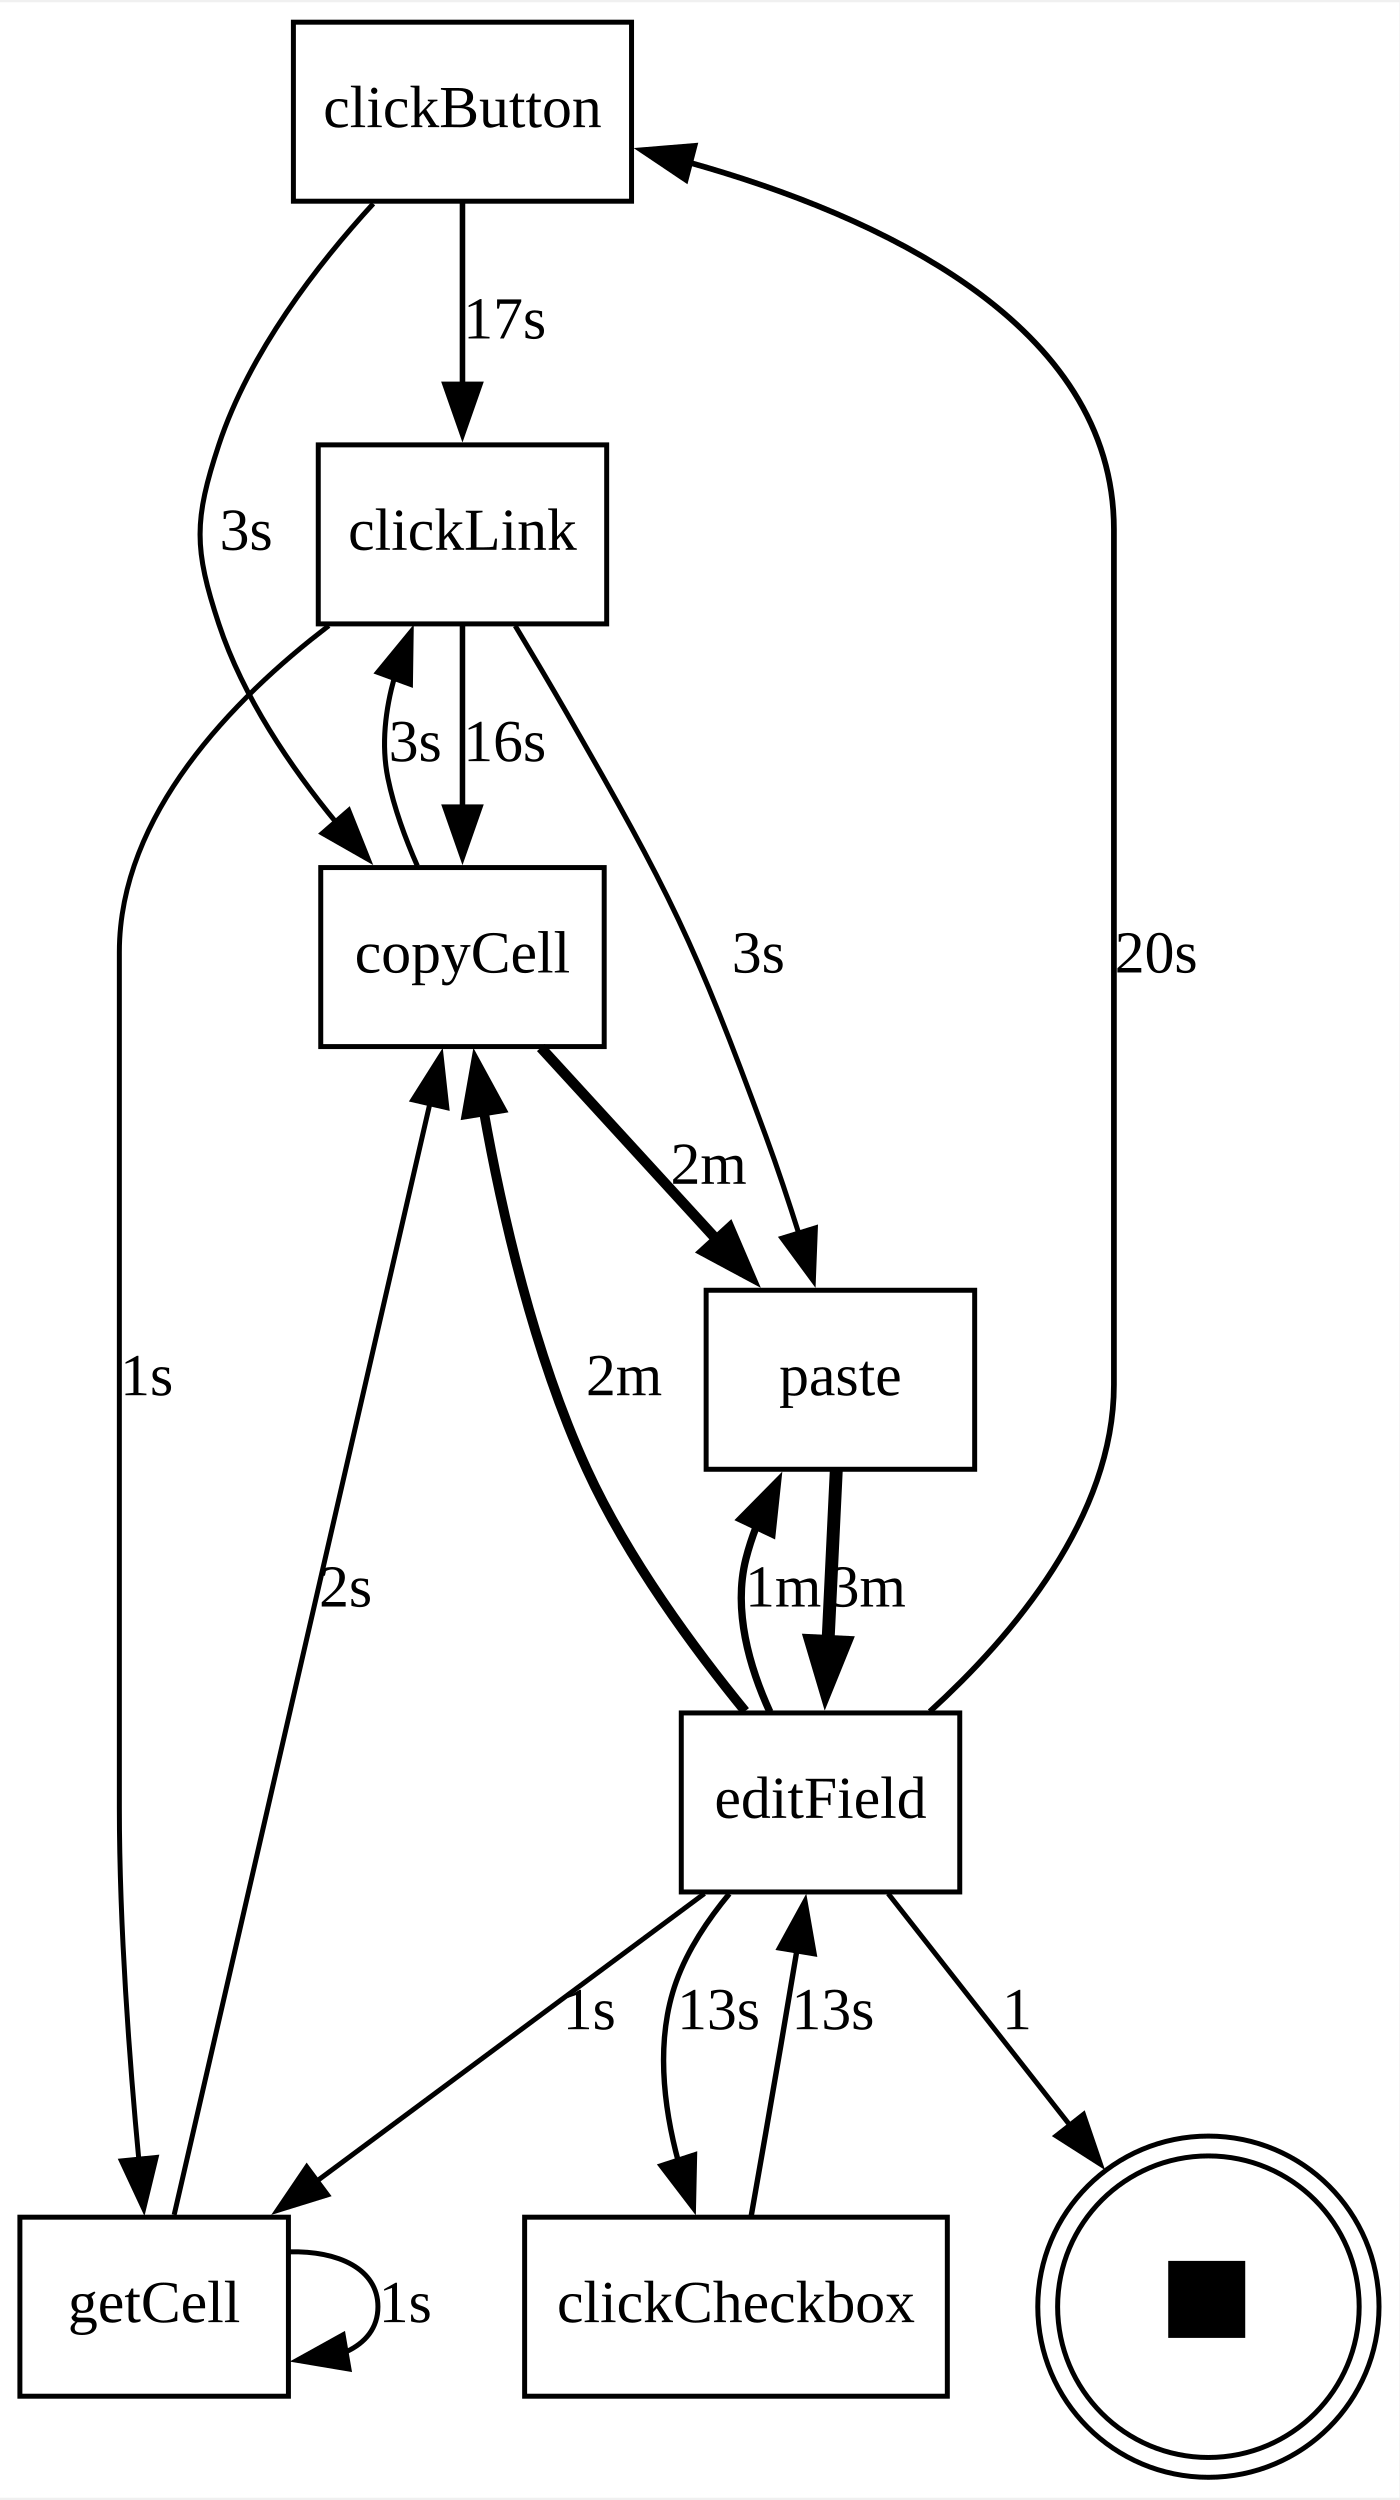
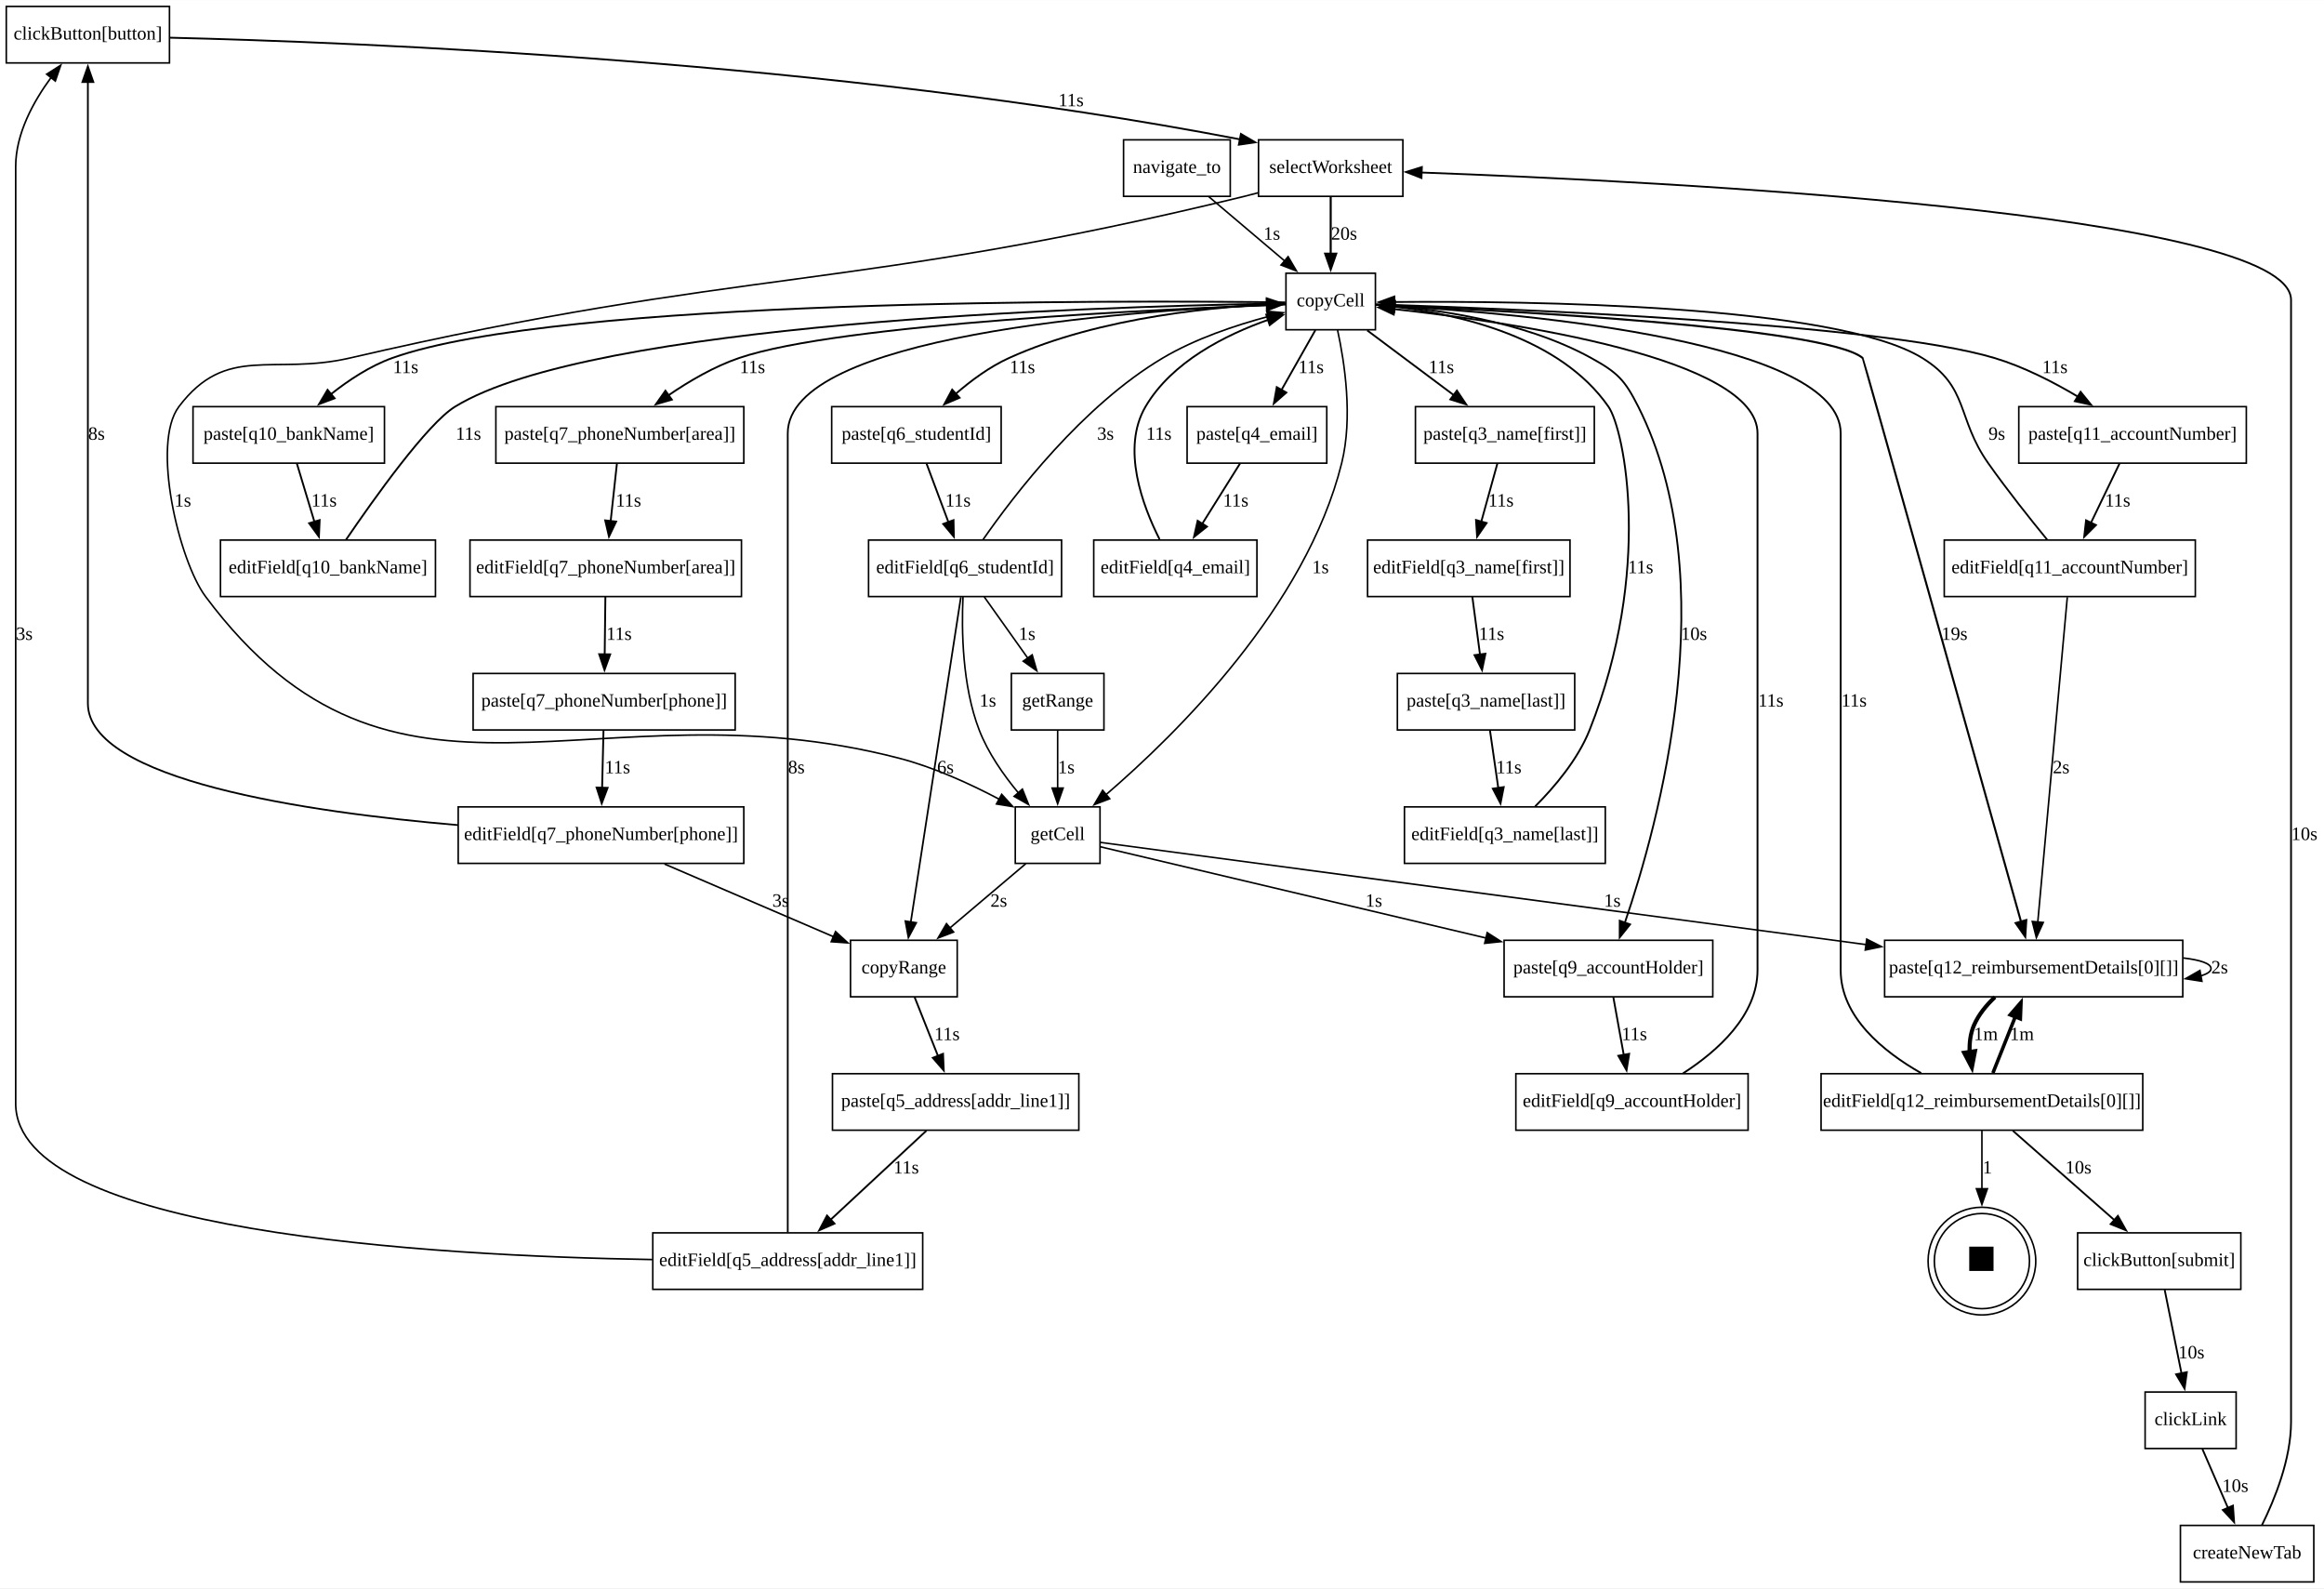
- <svg xmlns="http://www.w3.org/2000/svg" width="281pt" height="502pt" viewBox="0.00 0.00 281.41 501.81">
-   <g id="graph0" class="graph" transform="scale(1 1) rotate(0) translate(4 497.81)">
-     <polygon fill="white" stroke="none" points="-4,4 -4,-497.81 277.41,-497.81 277.41,4 -4,4" />
+ <svg xmlns="http://www.w3.org/2000/svg" width="1481pt" height="1012pt" viewBox="0.00 0.00 1481.00 1011.81">
+   <g id="graph0" class="graph" transform="scale(1 1) rotate(0) translate(4 1007.81)">
+     <polygon fill="white" stroke="none" points="-4,4 -4,-1007.81 1477,-1007.81 1477,4 -4,4" />
    <g id="node1" class="node">
-       <polygon fill="none" stroke="black" points="123,-493.81 55,-493.81 55,-457.81 123,-457.81 123,-493.81" />
-       <text text-anchor="middle" x="89" y="-472.71" font-family="Times New Roman,serif" font-size="12.00">clickButton</text>
+       <polygon fill="none" stroke="black" points="104,-1003.81 0,-1003.81 0,-967.81 104,-967.81 104,-1003.81" />
+       <text text-anchor="middle" x="52" y="-982.71" font-family="Times New Roman,serif" font-size="12.00">clickButton[button]</text>
+     </g>
+     <g id="node32" class="node">
+       <polygon fill="none" stroke="black" points="890,-918.81 798,-918.81 798,-882.81 890,-882.81 890,-918.81" />
+       <text text-anchor="middle" x="844" y="-897.71" font-family="Times New Roman,serif" font-size="12.00">selectWorksheet</text>
+     </g>
+     <g id="edge1" class="edge">
+       <path fill="none" stroke="black" stroke-width="1.17" d="M104.36,-983.89C224.03,-980.99 526.62,-969.08 786.12,-919.14" />
+       <polygon fill="black" stroke="black" stroke-width="1.17" points="786.79,-922.57 795.93,-917.22 785.45,-915.7 786.79,-922.57" />
+       <text text-anchor="middle" x="678.5" y="-940.21" font-family="Times New Roman,serif" font-size="12.00">11s</text>
+     </g>
+     <g id="node2" class="node">
+       <polygon fill="none" stroke="black" points="1424,-222.41 1320,-222.41 1320,-186.41 1424,-186.41 1424,-222.41" />
+       <text text-anchor="middle" x="1372" y="-201.31" font-family="Times New Roman,serif" font-size="12.00">clickButton[submit]</text>
    </g>
    <g id="node3" class="node">
-       <polygon fill="none" stroke="black" points="118,-408.81 60,-408.81 60,-372.81 118,-372.81 118,-408.81" />
-       <text text-anchor="middle" x="89" y="-387.71" font-family="Times New Roman,serif" font-size="12.00">clickLink</text>
-     </g>
-     <g id="edge1" class="edge">
-       <path fill="none" stroke="black" stroke-width="1.12" d="M89,-457.61C89,-447 89,-433.12 89,-420.84" />
-       <polygon fill="black" stroke="black" stroke-width="1.12" points="92.5,-420.97 89,-410.97 85.5,-420.97 92.5,-420.97" />
-       <text text-anchor="middle" x="97.5" y="-430.21" font-family="Times New Roman,serif" font-size="12.00">17s</text>
+       <polygon fill="none" stroke="black" points="1421,-121 1363,-121 1363,-85 1421,-85 1421,-121" />
+       <text text-anchor="middle" x="1392" y="-99.9" font-family="Times New Roman,serif" font-size="12.00">clickLink</text>
+     </g>
+     <g id="edge2" class="edge">
+       <path fill="none" stroke="black" stroke-width="1.15" d="M1375.48,-186.09C1378.43,-171.43 1382.72,-150.1 1386.19,-132.86" />
+       <polygon fill="black" stroke="black" stroke-width="1.15" points="1389.6,-133.65 1388.15,-123.16 1382.74,-132.27 1389.6,-133.65" />
+       <text text-anchor="middle" x="1392.5" y="-142.4" font-family="Times New Roman,serif" font-size="12.00">10s</text>
+     </g>
+     <g id="node6" class="node">
+       <polygon fill="none" stroke="black" points="1470.5,-36 1385.5,-36 1385.5,0 1470.5,0 1470.5,-36" />
+       <text text-anchor="middle" x="1428" y="-14.9" font-family="Times New Roman,serif" font-size="12.00">createNewTab</text>
+     </g>
+     <g id="edge3" class="edge">
+       <path fill="none" stroke="black" stroke-width="1.15" d="M1399.46,-84.8C1404.21,-73.86 1410.46,-59.43 1415.91,-46.88" />
+       <polygon fill="black" stroke="black" stroke-width="1.15" points="1418.97,-48.62 1419.73,-38.06 1412.54,-45.84 1418.97,-48.62" />
+       <text text-anchor="middle" x="1420.5" y="-57.4" font-family="Times New Roman,serif" font-size="12.00">10s</text>
    </g>
    <g id="node4" class="node">
-       <polygon fill="none" stroke="black" points="117.5,-323.81 60.5,-323.81 60.5,-287.81 117.5,-287.81 117.5,-323.81" />
-       <text text-anchor="middle" x="89" y="-302.71" font-family="Times New Roman,serif" font-size="12.00">copyCell</text>
-     </g>
-     <g id="edge2" class="edge">
-       <path fill="none" stroke="black" stroke-width="1.02" d="M71.06,-457.32C59.74,-444.97 46.14,-427.37 40,-408.81 34.98,-393.62 34.98,-388 40,-372.81 44.84,-358.16 54.33,-344.12 63.68,-332.78" />
-       <polygon fill="black" stroke="black" stroke-width="1.02" points="66.12,-335.3 70.05,-325.46 60.84,-330.71 66.12,-335.3" />
-       <text text-anchor="middle" x="45.5" y="-387.71" font-family="Times New Roman,serif" font-size="12.00">3s</text>
-     </g>
-     <g id="node2" class="node">
-       <polygon fill="none" stroke="black" points="186.5,-52.41 101.5,-52.41 101.5,-16.41 186.5,-16.41 186.5,-52.41" />
-       <text text-anchor="middle" x="144" y="-31.31" font-family="Times New Roman,serif" font-size="12.00">clickCheckbox</text>
+       <polygon fill="none" stroke="black" points="872.5,-833.81 815.5,-833.81 815.5,-797.81 872.5,-797.81 872.5,-833.81" />
+       <text text-anchor="middle" x="844" y="-812.71" font-family="Times New Roman,serif" font-size="12.00">copyCell</text>
+     </g>
+     <g id="node18" class="node">
+       <polygon fill="none" stroke="black" points="697,-493.81 643,-493.81 643,-457.81 697,-457.81 697,-493.81" />
+       <text text-anchor="middle" x="670" y="-472.71" font-family="Times New Roman,serif" font-size="12.00">getCell</text>
+     </g>
+     <g id="edge4" class="edge">
+       <path fill="none" stroke="black" d="M848.38,-797.56C852.86,-777.05 858.23,-741.92 851,-712.81 828.3,-621.43 746.11,-540.5 700.69,-501.49" />
+       <polygon fill="black" stroke="black" points="703.18,-499.01 693.28,-495.23 698.67,-504.36 703.18,-499.01" />
+       <text text-anchor="middle" x="837.5" y="-642.71" font-family="Times New Roman,serif" font-size="12.00">1s</text>
+     </g>
+     <g id="node21" class="node">
+       <polygon fill="none" stroke="black" points="241,-748.81 119,-748.81 119,-712.81 241,-712.81 241,-748.81" />
+       <text text-anchor="middle" x="180" y="-727.71" font-family="Times New Roman,serif" font-size="12.00">paste[q10_bankName]</text>
+     </g>
+     <g id="edge5" class="edge">
+       <path fill="none" stroke="black" stroke-width="1.17" d="M815.08,-815.26C710.51,-816.53 352.61,-817.96 246,-779.81 231.83,-774.74 218.05,-765.61 206.78,-756.66" />
+       <polygon fill="black" stroke="black" stroke-width="1.17" points="209.22,-754.14 199.31,-750.42 204.74,-759.52 209.22,-754.14" />
+       <text text-anchor="middle" x="254.5" y="-770.21" font-family="Times New Roman,serif" font-size="12.00">11s</text>
+     </g>
+     <g id="node22" class="node">
+       <polygon fill="none" stroke="black" points="1427.5,-748.81 1282.5,-748.81 1282.5,-712.81 1427.5,-712.81 1427.5,-748.81" />
+       <text text-anchor="middle" x="1355" y="-727.71" font-family="Times New Roman,serif" font-size="12.00">paste[q11_accountNumber]</text>
+     </g>
+     <g id="edge6" class="edge">
+       <path fill="none" stroke="black" stroke-width="1.17" d="M872.89,-813.98C955.72,-811.34 1192.88,-802.01 1267,-779.81 1285.6,-774.24 1304.7,-764.41 1320.33,-755.09" />
+       <polygon fill="black" stroke="black" stroke-width="1.17" points="1321.89,-758.24 1328.56,-750.02 1318.21,-752.29 1321.89,-758.24" />
+       <text text-anchor="middle" x="1305.5" y="-770.21" font-family="Times New Roman,serif" font-size="12.00">11s</text>
+     </g>
+     <g id="node23" class="node">
+       <polygon fill="none" stroke="black" points="1387,-408.81 1197,-408.81 1197,-372.81 1387,-372.81 1387,-408.81" />
+       <text text-anchor="middle" x="1292" y="-387.71" font-family="Times New Roman,serif" font-size="12.00">paste[q12_reimbursementDetails[0][]]</text>
+     </g>
+     <g id="edge7" class="edge">
+       <path fill="none" stroke="black" stroke-width="1.3" d="M872.8,-813.67C950.38,-810.35 1159.47,-799.63 1183,-779.81 1183.45,-779.44 1258.76,-510.52 1283.92,-420.66" />
+       <polygon fill="black" stroke="black" stroke-width="1.3" points="1287.27,-421.69 1286.6,-411.11 1280.53,-419.8 1287.27,-421.69" />
+       <text text-anchor="middle" x="1241.5" y="-600.21" font-family="Times New Roman,serif" font-size="12.00">19s</text>
+     </g>
+     <g id="node24" class="node">
+       <polygon fill="none" stroke="black" points="1012,-748.81 898,-748.81 898,-712.81 1012,-712.81 1012,-748.81" />
+       <text text-anchor="middle" x="955" y="-727.71" font-family="Times New Roman,serif" font-size="12.00">paste[q3_name[first]]</text>
+     </g>
+     <g id="edge8" class="edge">
+       <path fill="none" stroke="black" stroke-width="1.17" d="M867.27,-797.41C883.25,-785.46 904.7,-769.43 922.38,-756.2" />
+       <polygon fill="black" stroke="black" stroke-width="1.17" points="924.43,-759.04 930.35,-750.25 920.24,-753.43 924.43,-759.04" />
+       <text text-anchor="middle" x="914.5" y="-770.21" font-family="Times New Roman,serif" font-size="12.00">11s</text>
+     </g>
+     <g id="node26" class="node">
+       <polygon fill="none" stroke="black" points="841.5,-748.81 752.5,-748.81 752.5,-712.81 841.5,-712.81 841.5,-748.81" />
+       <text text-anchor="middle" x="797" y="-727.71" font-family="Times New Roman,serif" font-size="12.00">paste[q4_email]</text>
+     </g>
+     <g id="edge9" class="edge">
+       <path fill="none" stroke="black" stroke-width="1.17" d="M834.26,-797.61C828,-786.56 819.73,-771.95 812.57,-759.31" />
+       <polygon fill="black" stroke="black" stroke-width="1.17" points="815.73,-757.79 807.76,-750.81 809.64,-761.24 815.73,-757.79" />
+       <text text-anchor="middle" x="831.5" y="-770.21" font-family="Times New Roman,serif" font-size="12.00">11s</text>
+     </g>
+     <g id="node28" class="node">
+       <polygon fill="none" stroke="black" points="634,-748.81 526,-748.81 526,-712.81 634,-712.81 634,-748.81" />
+       <text text-anchor="middle" x="580" y="-727.71" font-family="Times New Roman,serif" font-size="12.00">paste[q6_studentId]</text>
+     </g>
+     <g id="edge10" class="edge">
+       <path fill="none" stroke="black" stroke-width="1.17" d="M815.15,-814.45C774.2,-812.95 697.69,-806.44 639,-779.81 626.66,-774.21 614.74,-765.39 604.88,-756.83" />
+       <polygon fill="black" stroke="black" stroke-width="1.17" points="607.5,-754.49 597.75,-750.33 602.78,-759.66 607.5,-754.49" />
+       <text text-anchor="middle" x="647.5" y="-770.21" font-family="Times New Roman,serif" font-size="12.00">11s</text>
+     </g>
+     <g id="node29" class="node">
+       <polygon fill="none" stroke="black" points="470,-748.81 312,-748.81 312,-712.81 470,-712.81 470,-748.81" />
+       <text text-anchor="middle" x="391" y="-727.71" font-family="Times New Roman,serif" font-size="12.00">paste[q7_phoneNumber[area]]</text>
+     </g>
+     <g id="edge11" class="edge">
+       <path fill="none" stroke="black" stroke-width="1.17" d="M815.21,-813.87C738.65,-811.11 531.49,-801.75 467,-779.81 451.11,-774.4 435.15,-765.06 421.99,-756.05" />
+       <polygon fill="black" stroke="black" stroke-width="1.17" points="424.13,-753.28 413.96,-750.32 420.06,-758.98 424.13,-753.28" />
+       <text text-anchor="middle" x="475.5" y="-770.21" font-family="Times New Roman,serif" font-size="12.00">11s</text>
+     </g>
+     <g id="node31" class="node">
+       <polygon fill="none" stroke="black" points="1087.5,-408.81 954.5,-408.81 954.5,-372.81 1087.5,-372.81 1087.5,-408.81" />
+       <text text-anchor="middle" x="1021" y="-387.71" font-family="Times New Roman,serif" font-size="12.00">paste[q9_accountHolder]</text>
+     </g>
+     <g id="edge12" class="edge">
+       <path fill="none" stroke="black" stroke-width="1.15" d="M872.78,-813.81C907.35,-811.52 966.17,-804.03 1010,-779.81 1026.78,-770.54 1031.38,-765.94 1040,-748.81 1095.69,-638.12 1052.97,-482.97 1031.46,-420.01" />
+       <polygon fill="black" stroke="black" stroke-width="1.15" points="1034.79,-418.94 1028.17,-410.67 1028.19,-421.26 1034.79,-418.94" />
+       <text text-anchor="middle" x="1075.5" y="-600.21" font-family="Times New Roman,serif" font-size="12.00">10s</text>
    </g>
    <g id="node5" class="node">
-       <polygon fill="none" stroke="black" points="189,-153.81 133,-153.81 133,-117.81 189,-117.81 189,-153.81" />
-       <text text-anchor="middle" x="161" y="-132.71" font-family="Times New Roman,serif" font-size="12.00">editField</text>
-     </g>
-     <g id="edge3" class="edge">
-       <path fill="none" stroke="black" stroke-width="1.09" d="M147.04,-52.53C148.8,-62.53 151.05,-75.38 153,-86.81 154.08,-93.16 155.23,-99.99 156.31,-106.44" />
-       <polygon fill="black" stroke="black" stroke-width="1.09" points="152.78,-106.56 157.87,-115.85 159.69,-105.41 152.78,-106.56" />
-       <text text-anchor="middle" x="163.5" y="-90.21" font-family="Times New Roman,serif" font-size="12.00">13s</text>
-     </g>
-     <g id="edge4" class="edge">
-       <path fill="none" stroke="black" stroke-width="1.11" d="M89,-372.61C89,-362 89,-348.12 89,-335.84" />
-       <polygon fill="black" stroke="black" stroke-width="1.11" points="92.5,-335.96 89,-325.96 85.5,-335.96 92.5,-335.96" />
-       <text text-anchor="middle" x="97.5" y="-345.21" font-family="Times New Roman,serif" font-size="12.00">16s</text>
-     </g>
-     <g id="node6" class="node">
-       <polygon fill="none" stroke="black" points="54,-52.41 0,-52.41 0,-16.41 54,-16.41 54,-52.41" />
-       <text text-anchor="middle" x="27" y="-31.31" font-family="Times New Roman,serif" font-size="12.00">getCell</text>
-     </g>
-     <g id="edge5" class="edge">
-       <path fill="none" stroke="black" d="M62.13,-372.46C42.75,-357.64 20,-334.36 20,-306.81 20,-306.81 20,-306.81 20,-134.81 20,-110.88 22.04,-83.8 23.92,-63.95" />
-       <polygon fill="black" stroke="black" points="27.39,-64.42 24.9,-54.13 20.43,-63.73 27.39,-64.42" />
-       <text text-anchor="middle" x="25.5" y="-217.71" font-family="Times New Roman,serif" font-size="12.00">1s</text>
+       <polygon fill="none" stroke="black" points="606,-408.81 538,-408.81 538,-372.81 606,-372.81 606,-408.81" />
+       <text text-anchor="middle" x="572" y="-387.71" font-family="Times New Roman,serif" font-size="12.00">copyRange</text>
+     </g>
+     <g id="node27" class="node">
+       <polygon fill="none" stroke="black" points="683.5,-323.81 526.5,-323.81 526.5,-287.81 683.5,-287.81 683.5,-323.81" />
+       <text text-anchor="middle" x="605" y="-302.71" font-family="Times New Roman,serif" font-size="12.00">paste[q5_address[addr_line1]]</text>
+     </g>
+     <g id="edge13" class="edge">
+       <path fill="none" stroke="black" stroke-width="1.17" d="M578.84,-372.61C583.14,-361.78 588.81,-347.54 593.76,-335.07" />
+       <polygon fill="black" stroke="black" stroke-width="1.17" points="596.96,-336.5 597.41,-325.91 590.46,-333.91 596.96,-336.5" />
+       <text text-anchor="middle" x="599.5" y="-345.21" font-family="Times New Roman,serif" font-size="12.00">11s</text>
+     </g>
+     <g id="edge14" class="edge">
+       <path fill="none" stroke="black" stroke-width="1.15" d="M1437.48,-36.24C1445.6,-52.64 1456,-78.28 1456,-102 1456,-816.81 1456,-816.81 1456,-816.81 1456,-872.42 1054.04,-892.41 901.64,-897.99" />
+       <polygon fill="black" stroke="black" stroke-width="1.15" points="901.86,-894.48 891.99,-898.33 902.11,-901.47 901.86,-894.48" />
+       <text text-anchor="middle" x="1464.5" y="-472.71" font-family="Times New Roman,serif" font-size="12.00">10s</text>
    </g>
    <g id="node7" class="node">
-       <polygon fill="none" stroke="black" points="192,-238.81 138,-238.81 138,-202.81 192,-202.81 192,-238.81" />
-       <text text-anchor="middle" x="165" y="-217.71" font-family="Times New Roman,serif" font-size="12.00">paste</text>
-     </g>
-     <g id="edge6" class="edge">
-       <path fill="none" stroke="black" stroke-width="1.02" d="M99.6,-372.44C102.97,-366.84 106.68,-360.59 110,-354.81 130.78,-318.6 135.57,-308.99 150,-269.81 152.36,-263.41 154.67,-256.44 156.75,-249.85" />
-       <polygon fill="black" stroke="black" stroke-width="1.02" points="159.96,-251.34 159.55,-240.75 153.27,-249.28 159.96,-251.34" />
-       <text text-anchor="middle" x="148.5" y="-302.71" font-family="Times New Roman,serif" font-size="12.00">3s</text>
-     </g>
-     <g id="edge7" class="edge">
-       <path fill="none" stroke="black" stroke-width="1.02" d="M79.92,-324.16C77.5,-329.66 75.22,-335.85 74,-341.81 72.63,-348.5 73.49,-355.57 75.35,-362.18" />
-       <polygon fill="black" stroke="black" stroke-width="1.02" points="71.95,-363.07 78.68,-371.26 78.53,-360.66 71.95,-363.07" />
-       <text text-anchor="middle" x="79.5" y="-345.21" font-family="Times New Roman,serif" font-size="12.00">3s</text>
-     </g>
-     <g id="edge8" class="edge">
-       <path fill="none" stroke="black" stroke-width="2.09" d="M104.75,-287.61C114.97,-276.45 128.51,-261.66 140.17,-248.93" />
-       <polygon fill="black" stroke="black" stroke-width="2.09" points="142.7,-251.35 146.87,-241.61 137.54,-246.62 142.7,-251.35" />
-       <text text-anchor="middle" x="138.5" y="-260.21" font-family="Times New Roman,serif" font-size="12.00">2m</text>
-     </g>
-     <g id="edge9" class="edge">
-       <path fill="none" stroke="black" stroke-width="1.15" d="M182.97,-154.08C199.74,-169.35 220,-193.29 220,-219.81 220,-391.81 220,-391.81 220,-391.81 220,-433.29 172.56,-454.91 134.77,-465.54" />
-       <polygon fill="black" stroke="black" stroke-width="1.15" points="133.89,-462.15 125.1,-468.06 135.66,-468.93 133.89,-462.15" />
-       <text text-anchor="middle" x="228.5" y="-302.71" font-family="Times New Roman,serif" font-size="12.00">20s</text>
-     </g>
-     <g id="edge10" class="edge">
-       <path fill="none" stroke="black" stroke-width="1.09" d="M142.66,-117.45C138.33,-112.24 134.3,-106.2 132,-99.81 127.83,-88.26 129.32,-74.99 132.43,-63.51" />
-       <polygon fill="black" stroke="black" stroke-width="1.09" points="135.65,-64.92 135.42,-54.33 128.99,-62.75 135.65,-64.92" />
-       <text text-anchor="middle" x="140.5" y="-90.21" font-family="Times New Roman,serif" font-size="12.00">13s</text>
-     </g>
-     <g id="edge11" class="edge">
-       <path fill="none" stroke="black" stroke-width="1.95" d="M145.85,-154.16C135.49,-166.85 122.2,-184.91 114,-202.81 103.41,-225.93 96.94,-254.13 93.24,-275.01" />
-       <polygon fill="black" stroke="black" stroke-width="1.95" points="89.83,-274.21 91.67,-284.64 96.74,-275.33 89.83,-274.21" />
-       <text text-anchor="middle" x="121.5" y="-217.71" font-family="Times New Roman,serif" font-size="12.00">2m</text>
-     </g>
-     <g id="edge12" class="edge">
-       <path fill="none" stroke="black" d="M137.66,-117.5C116.08,-101.49 83.8,-77.54 59.66,-59.63" />
-       <polygon fill="black" stroke="black" points="61.86,-56.9 51.74,-53.76 57.68,-62.53 61.86,-56.9" />
-       <text text-anchor="middle" x="114.5" y="-90.21" font-family="Times New Roman,serif" font-size="12.00">1s</text>
-     </g>
-     <g id="edge13" class="edge">
-       <path fill="none" stroke="black" stroke-width="1.47" d="M150.82,-154.01C146.66,-163.1 143.38,-174.49 146,-184.81 146.55,-186.98 147.26,-189.16 148.09,-191.31" />
-       <polygon fill="black" stroke="black" stroke-width="1.47" points="144.93,-192.8 152.37,-200.34 151.25,-189.8 144.93,-192.8" />
-       <text text-anchor="middle" x="153.5" y="-175.21" font-family="Times New Roman,serif" font-size="12.00">1m</text>
+       <polygon fill="none" stroke="black" points="273.5,-663.81 136.5,-663.81 136.5,-627.81 273.5,-627.81 273.5,-663.81" />
+       <text text-anchor="middle" x="205" y="-642.71" font-family="Times New Roman,serif" font-size="12.00">editField[q10_bankName]</text>
+     </g>
+     <g id="edge15" class="edge">
+       <path fill="none" stroke="black" stroke-width="1.17" d="M216.41,-663.89C234.19,-689.99 268.28,-737.92 286,-748.81 372.9,-802.22 690.2,-812.41 803.47,-814.36" />
+       <polygon fill="black" stroke="black" stroke-width="1.17" points="803.2,-817.85 813.26,-814.51 803.31,-810.85 803.2,-817.85" />
+       <text text-anchor="middle" x="294.5" y="-727.71" font-family="Times New Roman,serif" font-size="12.00">11s</text>
    </g>
    <g id="node8" class="node">
-       <ellipse fill="none" stroke="black" cx="239" cy="-34.41" rx="30.32" ry="30.32" />
-       <ellipse fill="none" stroke="black" cx="239" cy="-34.41" rx="34.31" ry="34.31" />
-       <text text-anchor="start" x="229" y="-26.31" font-family="Times New Roman,serif" font-size="32.00">■</text>
+       <polygon fill="none" stroke="black" points="1395,-663.81 1235,-663.81 1235,-627.81 1395,-627.81 1395,-663.81" />
+       <text text-anchor="middle" x="1315" y="-642.71" font-family="Times New Roman,serif" font-size="12.00">editField[q11_accountNumber]</text>
+     </g>
+     <g id="edge16" class="edge">
+       <path fill="none" stroke="black" stroke-width="1.13" d="M1300.57,-664.07C1289.83,-677.16 1275.01,-695.76 1263,-712.81 1242.76,-741.54 1250.93,-761.39 1221,-779.81 1165.52,-813.96 969.94,-816.21 884.47,-815.49" />
+       <polygon fill="black" stroke="black" stroke-width="1.13" points="884.68,-811.99 874.65,-815.38 884.61,-818.99 884.68,-811.99" />
+       <text text-anchor="middle" x="1268.5" y="-727.71" font-family="Times New Roman,serif" font-size="12.00">9s</text>
    </g>
    <g id="edge17" class="edge">
-       <path fill="none" stroke="black" d="M174.59,-117.5C184.66,-104.66 198.73,-86.73 211.16,-70.89" />
-       <polygon fill="black" stroke="black" points="213.88,-73.08 217.3,-63.06 208.38,-68.76 213.88,-73.08" />
-       <text text-anchor="middle" x="200.5" y="-90.21" font-family="Times New Roman,serif" font-size="12.00">1</text>
-     </g>
-     <g id="edge14" class="edge">
-       <path fill="none" stroke="black" stroke-width="1.01" d="M31.02,-52.87C41.48,-98.33 69.63,-220.64 82.46,-276.41" />
-       <polygon fill="black" stroke="black" stroke-width="1.01" points="79.03,-277.1 84.69,-286.06 85.85,-275.53 79.03,-277.1" />
-       <text text-anchor="middle" x="65.5" y="-175.21" font-family="Times New Roman,serif" font-size="12.00">2s</text>
-     </g>
-     <g id="edge15" class="edge">
-       <path fill="none" stroke="black" d="M54.24,-45.44C64.02,-45.68 72,-42 72,-34.41 72,-30.13 69.48,-27.1 65.53,-25.31" />
-       <polygon fill="black" stroke="black" points="66.18,-21.87 55.73,-23.63 65,-28.77 66.18,-21.87" />
-       <text text-anchor="middle" x="77.5" y="-31.31" font-family="Times New Roman,serif" font-size="12.00">1s</text>
-     </g>
-     <g id="edge16" class="edge">
-       <path fill="none" stroke="black" stroke-width="2.6" d="M164.17,-202.61C163.69,-192.66 163.07,-179.84 162.51,-168.16" />
-       <polygon fill="black" stroke="black" stroke-width="2.6" points="166.01,-168.02 162.03,-158.2 159.02,-168.36 166.01,-168.02" />
-       <text text-anchor="middle" x="170.5" y="-175.21" font-family="Times New Roman,serif" font-size="12.00">3m</text>
+       <path fill="none" stroke="black" stroke-width="1.02" d="M1313.42,-627.42C1309.51,-584.44 1299.37,-472.87 1294.58,-420.17" />
+       <polygon fill="black" stroke="black" stroke-width="1.02" points="1298.09,-420.16 1293.7,-410.52 1291.12,-420.8 1298.09,-420.16" />
+       <text text-anchor="middle" x="1309.5" y="-515.21" font-family="Times New Roman,serif" font-size="12.00">2s</text>
+     </g>
+     <g id="node9" class="node">
+       <polygon fill="none" stroke="black" points="1361.5,-323.81 1156.5,-323.81 1156.5,-287.81 1361.5,-287.81 1361.5,-323.81" />
+       <text text-anchor="middle" x="1259" y="-302.71" font-family="Times New Roman,serif" font-size="12.00">editField[q12_reimbursementDetails[0][]]</text>
+     </g>
+     <g id="edge18" class="edge">
+       <path fill="none" stroke="black" stroke-width="1.15" d="M1278.68,-287.5C1296.56,-271.77 1323.14,-248.38 1343.37,-230.59" />
+       <polygon fill="black" stroke="black" stroke-width="1.15" points="1345.66,-233.24 1350.86,-224.01 1341.04,-227.98 1345.66,-233.24" />
+       <text text-anchor="middle" x="1320.5" y="-260.21" font-family="Times New Roman,serif" font-size="12.00">10s</text>
+     </g>
+     <g id="edge19" class="edge">
+       <path fill="none" stroke="black" stroke-width="1.17" d="M1220.31,-324.16C1195.92,-338.02 1169,-360.05 1169,-389.81 1169,-731.81 1169,-731.81 1169,-731.81 1169,-789.93 971.41,-807.88 884.36,-812.96" />
+       <polygon fill="black" stroke="black" stroke-width="1.17" points="884.4,-809.46 874.6,-813.5 884.78,-816.45 884.4,-809.46" />
+       <text text-anchor="middle" x="1177.5" y="-557.71" font-family="Times New Roman,serif" font-size="12.00">11s</text>
+     </g>
+     <g id="edge20" class="edge">
+       <path fill="none" stroke="black" stroke-width="2.23" d="M1265.99,-324.25C1268.23,-329.86 1270.73,-336.1 1273,-341.81 1275.4,-347.84 1277.96,-354.3 1280.41,-360.47" />
+       <polygon fill="black" stroke="black" stroke-width="2.23" points="1276.98,-361.32 1283.91,-369.33 1283.49,-358.75 1276.98,-361.32" />
+       <text text-anchor="middle" x="1284.5" y="-345.21" font-family="Times New Roman,serif" font-size="12.00">1m</text>
+     </g>
+     <g id="node33" class="node">
+       <ellipse fill="none" stroke="black" cx="1259" cy="-204.41" rx="30.32" ry="30.32" />
+       <ellipse fill="none" stroke="black" cx="1259" cy="-204.41" rx="34.31" ry="34.31" />
+       <text text-anchor="start" x="1249" y="-196.31" font-family="Times New Roman,serif" font-size="32.00">■</text>
+     </g>
+     <g id="edge53" class="edge">
+       <path fill="none" stroke="black" d="M1259,-287.5C1259,-277.17 1259,-263.54 1259,-250.36" />
+       <polygon fill="black" stroke="black" points="1262.5,-250.5 1259,-240.5 1255.5,-250.5 1262.5,-250.5" />
+       <text text-anchor="middle" x="1262.5" y="-260.21" font-family="Times New Roman,serif" font-size="12.00">1</text>
+     </g>
+     <g id="node10" class="node">
+       <polygon fill="none" stroke="black" points="996.5,-663.81 867.5,-663.81 867.5,-627.81 996.5,-627.81 996.5,-663.81" />
+       <text text-anchor="middle" x="932" y="-642.71" font-family="Times New Roman,serif" font-size="12.00">editField[q3_name[first]]</text>
+     </g>
+     <g id="node25" class="node">
+       <polygon fill="none" stroke="black" points="999.5,-578.81 886.5,-578.81 886.5,-542.81 999.5,-542.81 999.5,-578.81" />
+       <text text-anchor="middle" x="943" y="-557.71" font-family="Times New Roman,serif" font-size="12.00">paste[q3_name[last]]</text>
+     </g>
+     <g id="edge21" class="edge">
+       <path fill="none" stroke="black" stroke-width="1.17" d="M934.28,-627.61C935.69,-617 937.53,-603.12 939.15,-590.84" />
+       <polygon fill="black" stroke="black" stroke-width="1.17" points="942.61,-591.4 940.45,-581.02 935.67,-590.48 942.61,-591.4" />
+       <text text-anchor="middle" x="946.5" y="-600.21" font-family="Times New Roman,serif" font-size="12.00">11s</text>
+     </g>
+     <g id="node11" class="node">
+       <polygon fill="none" stroke="black" points="1019,-493.81 891,-493.81 891,-457.81 1019,-457.81 1019,-493.81" />
+       <text text-anchor="middle" x="955" y="-472.71" font-family="Times New Roman,serif" font-size="12.00">editField[q3_name[last]]</text>
+     </g>
+     <g id="edge22" class="edge">
+       <path fill="none" stroke="black" stroke-width="1.17" d="M974.3,-494.12C986.57,-506.38 1001.51,-523.96 1009,-542.81 1049.24,-644.11 1031.31,-733.96 1021,-748.81 990.37,-792.92 926.53,-807.6 884.48,-812.46" />
+       <polygon fill="black" stroke="black" stroke-width="1.17" points="884.34,-808.96 874.73,-813.43 885.03,-815.92 884.34,-808.96" />
+       <text text-anchor="middle" x="1041.5" y="-642.71" font-family="Times New Roman,serif" font-size="12.00">11s</text>
+     </g>
+     <g id="node12" class="node">
+       <polygon fill="none" stroke="black" points="797,-663.81 693,-663.81 693,-627.81 797,-627.81 797,-663.81" />
+       <text text-anchor="middle" x="745" y="-642.71" font-family="Times New Roman,serif" font-size="12.00">editField[q4_email]</text>
+     </g>
+     <g id="edge23" class="edge">
+       <path fill="none" stroke="black" stroke-width="1.17" d="M734.95,-664.29C724.13,-685.66 710.42,-722.24 726,-748.81 742.8,-777.46 777.08,-794.6 804.39,-804.21" />
+       <polygon fill="black" stroke="black" stroke-width="1.17" points="802.94,-807.42 813.53,-807.21 805.12,-800.77 802.94,-807.42" />
+       <text text-anchor="middle" x="734.5" y="-727.71" font-family="Times New Roman,serif" font-size="12.00">11s</text>
+     </g>
+     <g id="node13" class="node">
+       <polygon fill="none" stroke="black" points="584,-222.41 412,-222.41 412,-186.41 584,-186.41 584,-222.41" />
+       <text text-anchor="middle" x="498" y="-201.31" font-family="Times New Roman,serif" font-size="12.00">editField[q5_address[addr_line1]]</text>
+     </g>
+     <g id="edge24" class="edge">
+       <path fill="none" stroke="black" stroke-width="1.03" d="M411.74,-205.39C270.63,-207.72 6,-223.01 6,-304.81 6,-901.81 6,-901.81 6,-901.81 6,-922.69 17.27,-943.23 28.65,-958.65" />
+       <polygon fill="black" stroke="black" stroke-width="1.03" points="25.75,-960.63 34.69,-966.33 31.25,-956.3 25.75,-960.63" />
+       <text text-anchor="middle" x="11.5" y="-600.21" font-family="Times New Roman,serif" font-size="12.00">3s</text>
+     </g>
+     <g id="edge25" class="edge">
+       <path fill="none" stroke="black" stroke-width="1.12" d="M498,-222.65C498,-242.47 498,-275.99 498,-304.81 498,-731.81 498,-731.81 498,-731.81 498,-794.03 712.27,-809.73 803.57,-813.59" />
+       <polygon fill="black" stroke="black" stroke-width="1.12" points="803.28,-817.08 813.41,-813.97 803.55,-810.08 803.28,-817.08" />
+       <text text-anchor="middle" x="503.5" y="-515.21" font-family="Times New Roman,serif" font-size="12.00">8s</text>
+     </g>
+     <g id="node14" class="node">
+       <polygon fill="none" stroke="black" points="672.5,-663.81 549.5,-663.81 549.5,-627.81 672.5,-627.81 672.5,-663.81" />
+       <text text-anchor="middle" x="611" y="-642.71" font-family="Times New Roman,serif" font-size="12.00">editField[q6_studentId]</text>
+     </g>
+     <g id="edge26" class="edge">
+       <path fill="none" stroke="black" stroke-width="1.03" d="M622.38,-663.98C642.19,-692.49 685.84,-749.48 737,-779.81 757.71,-792.09 783.27,-800.66 804.21,-806.24" />
+       <polygon fill="black" stroke="black" stroke-width="1.03" points="803.24,-809.6 813.79,-808.66 804.95,-802.82 803.24,-809.6" />
+       <text text-anchor="middle" x="700.5" y="-727.71" font-family="Times New Roman,serif" font-size="12.00">3s</text>
+     </g>
+     <g id="edge27" class="edge">
+       <path fill="none" stroke="black" stroke-width="1.08" d="M608.32,-627.42C601.69,-584.44 584.5,-472.87 576.37,-420.17" />
+       <polygon fill="black" stroke="black" stroke-width="1.08" points="579.88,-419.96 574.9,-410.61 572.96,-421.03 579.88,-419.96" />
+       <text text-anchor="middle" x="598.5" y="-515.21" font-family="Times New Roman,serif" font-size="12.00">6s</text>
+     </g>
+     <g id="edge28" class="edge">
+       <path fill="none" stroke="black" d="M609.68,-627.56C608.72,-606.74 609.12,-571.01 620,-542.81 625.63,-528.21 635.52,-514.09 645.02,-502.68" />
+       <polygon fill="black" stroke="black" points="647.53,-505.13 651.48,-495.29 642.26,-500.52 647.53,-505.13" />
+       <text text-anchor="middle" x="625.5" y="-557.71" font-family="Times New Roman,serif" font-size="12.00">1s</text>
+     </g>
+     <g id="node19" class="node">
+       <polygon fill="none" stroke="black" points="699.5,-578.81 640.5,-578.81 640.5,-542.81 699.5,-542.81 699.5,-578.81" />
+       <text text-anchor="middle" x="670" y="-557.71" font-family="Times New Roman,serif" font-size="12.00">getRange</text>
+     </g>
+     <g id="edge29" class="edge">
+       <path fill="none" stroke="black" d="M623.22,-627.61C631.24,-616.34 641.88,-601.37 650.99,-588.55" />
+       <polygon fill="black" stroke="black" points="653.77,-590.68 656.71,-580.51 648.06,-586.63 653.77,-590.68" />
+       <text text-anchor="middle" x="650.5" y="-600.21" font-family="Times New Roman,serif" font-size="12.00">1s</text>
+     </g>
+     <g id="node15" class="node">
+       <polygon fill="none" stroke="black" points="468.5,-663.81 295.5,-663.81 295.5,-627.81 468.5,-627.81 468.5,-663.81" />
+       <text text-anchor="middle" x="382" y="-642.71" font-family="Times New Roman,serif" font-size="12.00">editField[q7_phoneNumber[area]]</text>
+     </g>
+     <g id="node30" class="node">
+       <polygon fill="none" stroke="black" points="464.5,-578.81 297.5,-578.81 297.5,-542.81 464.5,-542.81 464.5,-578.81" />
+       <text text-anchor="middle" x="381" y="-557.71" font-family="Times New Roman,serif" font-size="12.00">paste[q7_phoneNumber[phone]]</text>
+     </g>
+     <g id="edge30" class="edge">
+       <path fill="none" stroke="black" stroke-width="1.17" d="M381.79,-627.61C381.66,-617 381.5,-603.12 381.35,-590.84" />
+       <polygon fill="black" stroke="black" stroke-width="1.17" points="384.85,-591 381.23,-581.04 377.85,-591.08 384.85,-591" />
+       <text text-anchor="middle" x="390.5" y="-600.21" font-family="Times New Roman,serif" font-size="12.00">11s</text>
+     </g>
+     <g id="node16" class="node">
+       <polygon fill="none" stroke="black" points="470,-493.81 288,-493.81 288,-457.81 470,-457.81 470,-493.81" />
+       <text text-anchor="middle" x="379" y="-472.71" font-family="Times New Roman,serif" font-size="12.00">editField[q7_phoneNumber[phone]]</text>
+     </g>
+     <g id="edge31" class="edge">
+       <path fill="none" stroke="black" stroke-width="1.12" d="M287.91,-482.2C191.16,-490.48 52,-510.9 52,-559.81 52,-901.81 52,-901.81 52,-901.81 52,-919.84 52,-940.07 52,-956.04" />
+       <polygon fill="black" stroke="black" stroke-width="1.12" points="48.5,-955.63 52,-965.63 55.5,-955.63 48.5,-955.63" />
+       <text text-anchor="middle" x="57.5" y="-727.71" font-family="Times New Roman,serif" font-size="12.00">8s</text>
+     </g>
+     <g id="edge32" class="edge">
+       <path fill="none" stroke="black" stroke-width="1.03" d="M419.46,-457.41C450.94,-443.87 494.6,-425.1 527.14,-411.1" />
+       <polygon fill="black" stroke="black" stroke-width="1.03" points="528.48,-414.34 536.29,-407.17 525.72,-407.91 528.48,-414.34" />
+       <text text-anchor="middle" x="493.5" y="-430.21" font-family="Times New Roman,serif" font-size="12.00">3s</text>
+     </g>
+     <g id="node17" class="node">
+       <polygon fill="none" stroke="black" points="1110,-323.81 962,-323.81 962,-287.81 1110,-287.81 1110,-323.81" />
+       <text text-anchor="middle" x="1036" y="-302.71" font-family="Times New Roman,serif" font-size="12.00">editField[q9_accountHolder]</text>
+     </g>
+     <g id="edge33" class="edge">
+       <path fill="none" stroke="black" stroke-width="1.17" d="M1068.54,-324.02C1090.69,-338.33 1116,-360.99 1116,-389.81 1116,-731.81 1116,-731.81 1116,-731.81 1116,-779.67 959.99,-802.64 884.28,-810.98" />
+       <polygon fill="black" stroke="black" stroke-width="1.17" points="884.18,-807.47 874.61,-812 884.92,-814.43 884.18,-807.47" />
+       <text text-anchor="middle" x="1124.5" y="-557.71" font-family="Times New Roman,serif" font-size="12.00">11s</text>
+     </g>
+     <g id="edge34" class="edge">
+       <path fill="none" stroke="black" stroke-width="1.02" d="M649.69,-457.61C635.73,-445.79 616.96,-429.89 601.37,-416.69" />
+       <polygon fill="black" stroke="black" stroke-width="1.02" points="603.68,-414.06 593.79,-410.27 599.16,-419.4 603.68,-414.06" />
+       <text text-anchor="middle" x="632.5" y="-430.21" font-family="Times New Roman,serif" font-size="12.00">2s</text>
+     </g>
+     <g id="edge35" class="edge">
+       <path fill="none" stroke="black" d="M697.13,-471.19C780.76,-460.03 1037.86,-425.72 1185.25,-406.06" />
+       <polygon fill="black" stroke="black" points="1185.59,-409.54 1195.04,-404.75 1184.66,-402.6 1185.59,-409.54" />
+       <text text-anchor="middle" x="1023.5" y="-430.21" font-family="Times New Roman,serif" font-size="12.00">1s</text>
+     </g>
+     <g id="edge36" class="edge">
+       <path fill="none" stroke="black" d="M697.25,-468.37C749.48,-456.02 865.4,-428.61 943.39,-410.16" />
+       <polygon fill="black" stroke="black" points="943.74,-413.68 952.66,-407.97 942.13,-406.87 943.74,-413.68" />
+       <text text-anchor="middle" x="871.5" y="-430.21" font-family="Times New Roman,serif" font-size="12.00">1s</text>
+     </g>
+     <g id="edge37" class="edge">
+       <path fill="none" stroke="black" d="M670,-542.61C670,-531.89 670,-517.83 670,-505.45" />
+       <polygon fill="black" stroke="black" points="673.5,-505.79 670,-495.79 666.5,-505.79 673.5,-505.79" />
+       <text text-anchor="middle" x="675.5" y="-515.21" font-family="Times New Roman,serif" font-size="12.00">1s</text>
+     </g>
+     <g id="node20" class="node">
+       <polygon fill="none" stroke="black" points="780,-918.81 712,-918.81 712,-882.81 780,-882.81 780,-918.81" />
+       <text text-anchor="middle" x="746" y="-897.71" font-family="Times New Roman,serif" font-size="12.00">navigate_to</text>
+     </g>
+     <g id="edge38" class="edge">
+       <path fill="none" stroke="black" d="M766.31,-882.61C780.27,-870.79 799.04,-854.89 814.63,-841.69" />
+       <polygon fill="black" stroke="black" points="816.86,-844.38 822.23,-835.25 812.34,-839.04 816.86,-844.38" />
+       <text text-anchor="middle" x="806.5" y="-855.21" font-family="Times New Roman,serif" font-size="12.00">1s</text>
+     </g>
+     <g id="edge39" class="edge">
+       <path fill="none" stroke="black" stroke-width="1.17" d="M185.18,-712.61C188.41,-701.89 192.65,-687.83 196.37,-675.45" />
+       <polygon fill="black" stroke="black" stroke-width="1.17" points="199.7,-676.55 199.23,-665.96 193,-674.53 199.7,-676.55" />
+       <text text-anchor="middle" x="202.5" y="-685.21" font-family="Times New Roman,serif" font-size="12.00">11s</text>
+     </g>
+     <g id="edge40" class="edge">
+       <path fill="none" stroke="black" stroke-width="1.17" d="M1346.71,-712.61C1341.44,-701.67 1334.49,-687.24 1328.44,-674.69" />
+       <polygon fill="black" stroke="black" stroke-width="1.17" points="1331.68,-673.35 1324.18,-665.86 1325.37,-676.39 1331.68,-673.35" />
+       <text text-anchor="middle" x="1345.5" y="-685.21" font-family="Times New Roman,serif" font-size="12.00">11s</text>
+     </g>
+     <g id="edge41" class="edge">
+       <path fill="none" stroke="black" stroke-width="2.6" d="M1267.29,-372.62C1261.91,-367.56 1256.95,-361.55 1254,-354.81 1251.62,-349.37 1250.93,-343.27 1251.2,-337.28" />
+       <polygon fill="black" stroke="black" stroke-width="2.6" points="1254.6,-338.19 1252.59,-327.79 1247.67,-337.17 1254.6,-338.19" />
+       <text text-anchor="middle" x="1261.5" y="-345.21" font-family="Times New Roman,serif" font-size="12.00">1m</text>
+     </g>
+     <g id="edge42" class="edge">
+       <path fill="none" stroke="black" stroke-width="1.02" d="M1387.22,-397.56C1398.01,-396.3 1405,-394.05 1405,-390.81 1405,-388.89 1402.53,-387.31 1398.27,-386.09" />
+       <polygon fill="black" stroke="black" stroke-width="1.02" points="1399.2,-382.7 1388.73,-384.34 1397.93,-389.58 1399.2,-382.7" />
+       <text text-anchor="middle" x="1410.5" y="-387.71" font-family="Times New Roman,serif" font-size="12.00">2s</text>
+     </g>
+     <g id="edge43" class="edge">
+       <path fill="none" stroke="black" stroke-width="1.17" d="M950.23,-712.61C947.26,-701.89 943.37,-687.83 939.94,-675.45" />
+       <polygon fill="black" stroke="black" stroke-width="1.17" points="943.35,-674.68 937.31,-665.97 936.61,-676.55 943.35,-674.68" />
+       <text text-anchor="middle" x="952.5" y="-685.21" font-family="Times New Roman,serif" font-size="12.00">11s</text>
+     </g>
+     <g id="edge44" class="edge">
+       <path fill="none" stroke="black" stroke-width="1.17" d="M945.49,-542.61C947.02,-532 949.03,-518.12 950.8,-505.84" />
+       <polygon fill="black" stroke="black" stroke-width="1.17" points="954.26,-506.42 952.22,-496.02 947.33,-505.42 954.26,-506.42" />
+       <text text-anchor="middle" x="957.5" y="-515.21" font-family="Times New Roman,serif" font-size="12.00">11s</text>
+     </g>
+     <g id="edge45" class="edge">
+       <path fill="none" stroke="black" stroke-width="1.17" d="M786.23,-712.61C779.23,-701.45 769.97,-686.66 761.99,-673.93" />
+       <polygon fill="black" stroke="black" stroke-width="1.17" points="765.15,-672.38 756.88,-665.77 759.22,-676.1 765.15,-672.38" />
+       <text text-anchor="middle" x="783.5" y="-685.21" font-family="Times New Roman,serif" font-size="12.00">11s</text>
+     </g>
+     <g id="edge46" class="edge">
+       <path fill="none" stroke="black" stroke-width="1.17" d="M586.36,-287.5C569.51,-271.84 544.49,-248.59 525.37,-230.83" />
+       <polygon fill="black" stroke="black" stroke-width="1.17" points="527.79,-228.3 518.08,-224.06 523.02,-233.43 527.79,-228.3" />
+       <text text-anchor="middle" x="573.5" y="-260.21" font-family="Times New Roman,serif" font-size="12.00">11s</text>
+     </g>
+     <g id="edge47" class="edge">
+       <path fill="none" stroke="black" stroke-width="1.17" d="M586.42,-712.61C590.47,-701.78 595.79,-687.54 600.45,-675.07" />
+       <polygon fill="black" stroke="black" stroke-width="1.17" points="603.64,-676.52 603.86,-665.93 597.08,-674.07 603.64,-676.52" />
+       <text text-anchor="middle" x="606.5" y="-685.21" font-family="Times New Roman,serif" font-size="12.00">11s</text>
+     </g>
+     <g id="edge48" class="edge">
+       <path fill="none" stroke="black" stroke-width="1.17" d="M389.14,-712.61C387.98,-702 386.48,-688.12 385.15,-675.84" />
+       <polygon fill="black" stroke="black" stroke-width="1.17" points="388.64,-675.59 384.08,-666.03 381.68,-676.35 388.64,-675.59" />
+       <text text-anchor="middle" x="396.5" y="-685.21" font-family="Times New Roman,serif" font-size="12.00">11s</text>
+     </g>
+     <g id="edge49" class="edge">
+       <path fill="none" stroke="black" stroke-width="1.17" d="M380.59,-542.61C380.33,-532 380,-518.12 379.7,-505.84" />
+       <polygon fill="black" stroke="black" stroke-width="1.17" points="383.2,-505.95 379.46,-496.04 376.21,-506.12 383.2,-505.95" />
+       <text text-anchor="middle" x="389.5" y="-515.21" font-family="Times New Roman,serif" font-size="12.00">11s</text>
+     </g>
+     <g id="edge50" class="edge">
+       <path fill="none" stroke="black" stroke-width="1.17" d="M1024.11,-372.61C1026.03,-362 1028.54,-348.12 1030.75,-335.84" />
+       <polygon fill="black" stroke="black" stroke-width="1.17" points="1034.2,-336.47 1032.53,-326.01 1027.31,-335.23 1034.2,-336.47" />
+       <text text-anchor="middle" x="1037.5" y="-345.21" font-family="Times New Roman,serif" font-size="12.00">11s</text>
+     </g>
+     <g id="edge51" class="edge">
+       <path fill="none" stroke="black" stroke-width="1.32" d="M844,-882.61C844,-872.11 844,-858.4 844,-846.22" />
+       <polygon fill="black" stroke="black" stroke-width="1.32" points="847.5,-846.27 844,-836.27 840.5,-846.27 847.5,-846.27" />
+       <text text-anchor="middle" x="852.5" y="-855.21" font-family="Times New Roman,serif" font-size="12.00">20s</text>
+     </g>
+     <g id="edge52" class="edge">
+       <path fill="none" stroke="black" d="M797.6,-885.04C794.7,-884.25 791.82,-883.5 789,-882.81 538.9,-821.8 469.78,-837.98 219,-779.81 169.94,-768.43 140.35,-789 110,-748.81 92.24,-725.3 110.05,-650.52 127,-627.81 247.66,-466.17 373.75,-575.46 569,-524.81 591.1,-519.08 614.2,-508.49 632.73,-498.71" />
+       <polygon fill="black" stroke="black" points="634.34,-501.81 641.46,-493.96 631,-495.66 634.34,-501.81" />
+       <text text-anchor="middle" x="112.5" y="-685.21" font-family="Times New Roman,serif" font-size="12.00">1s</text>
    </g>
  </g>
</svg>
